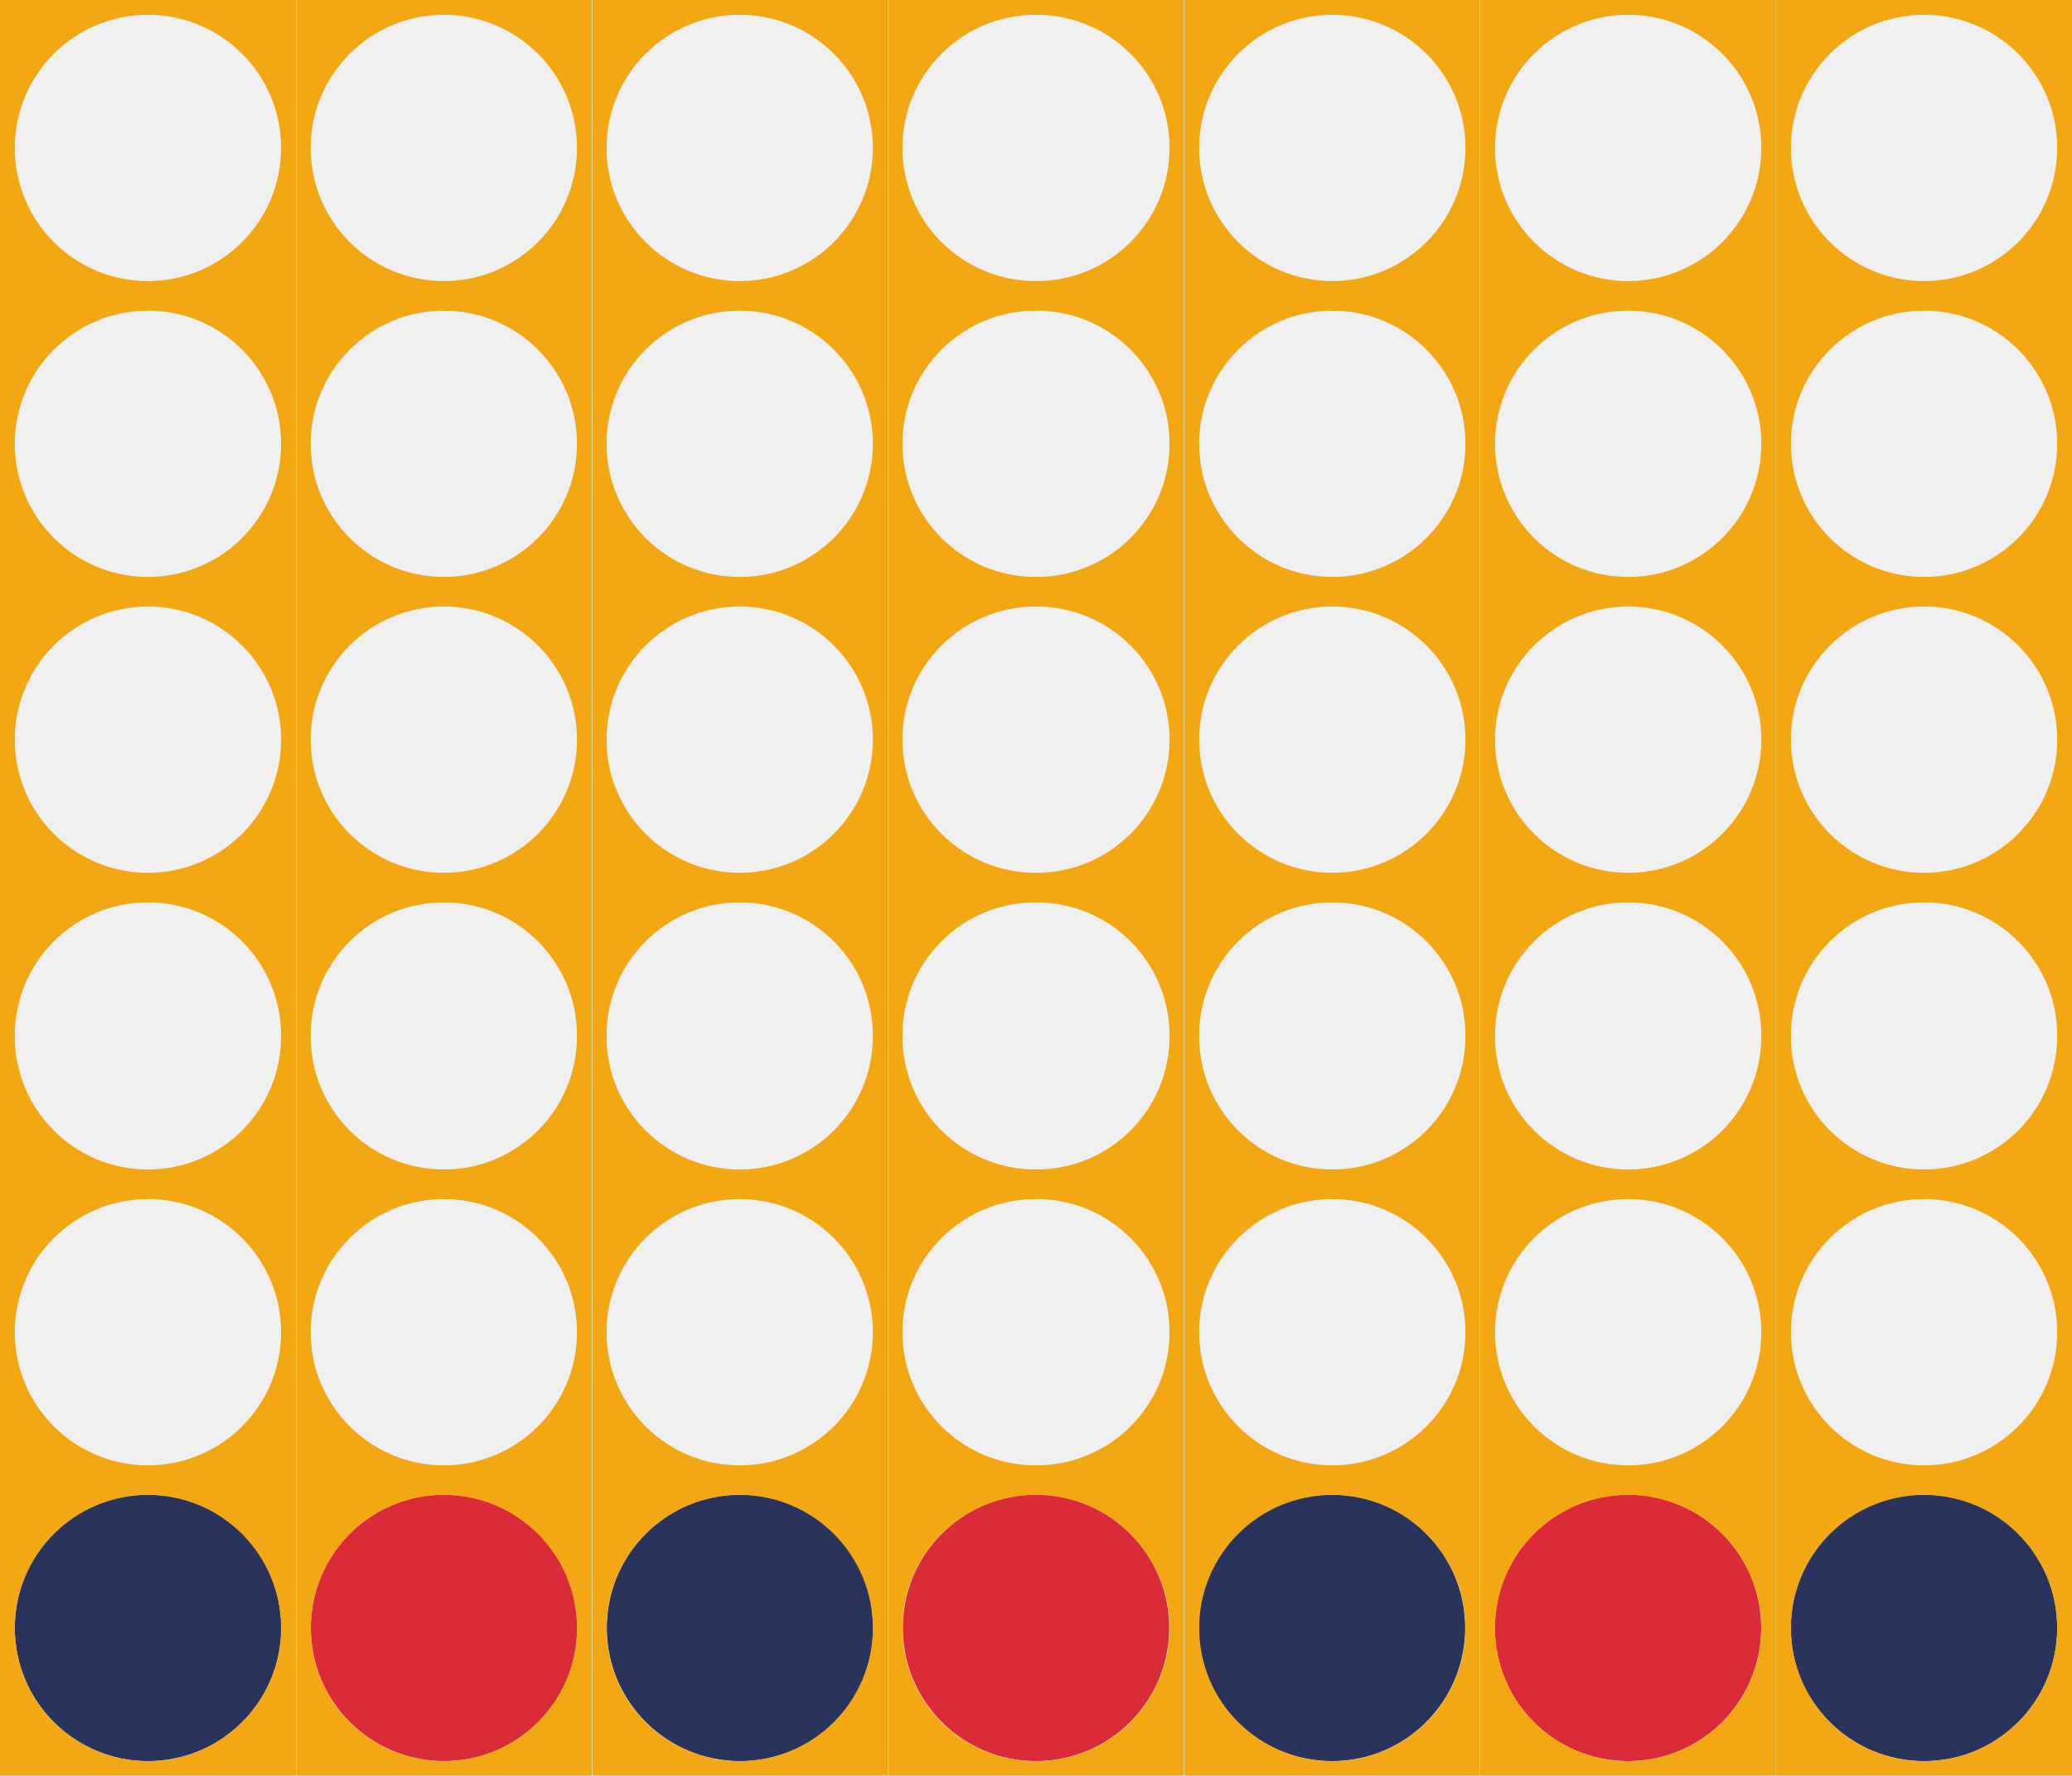
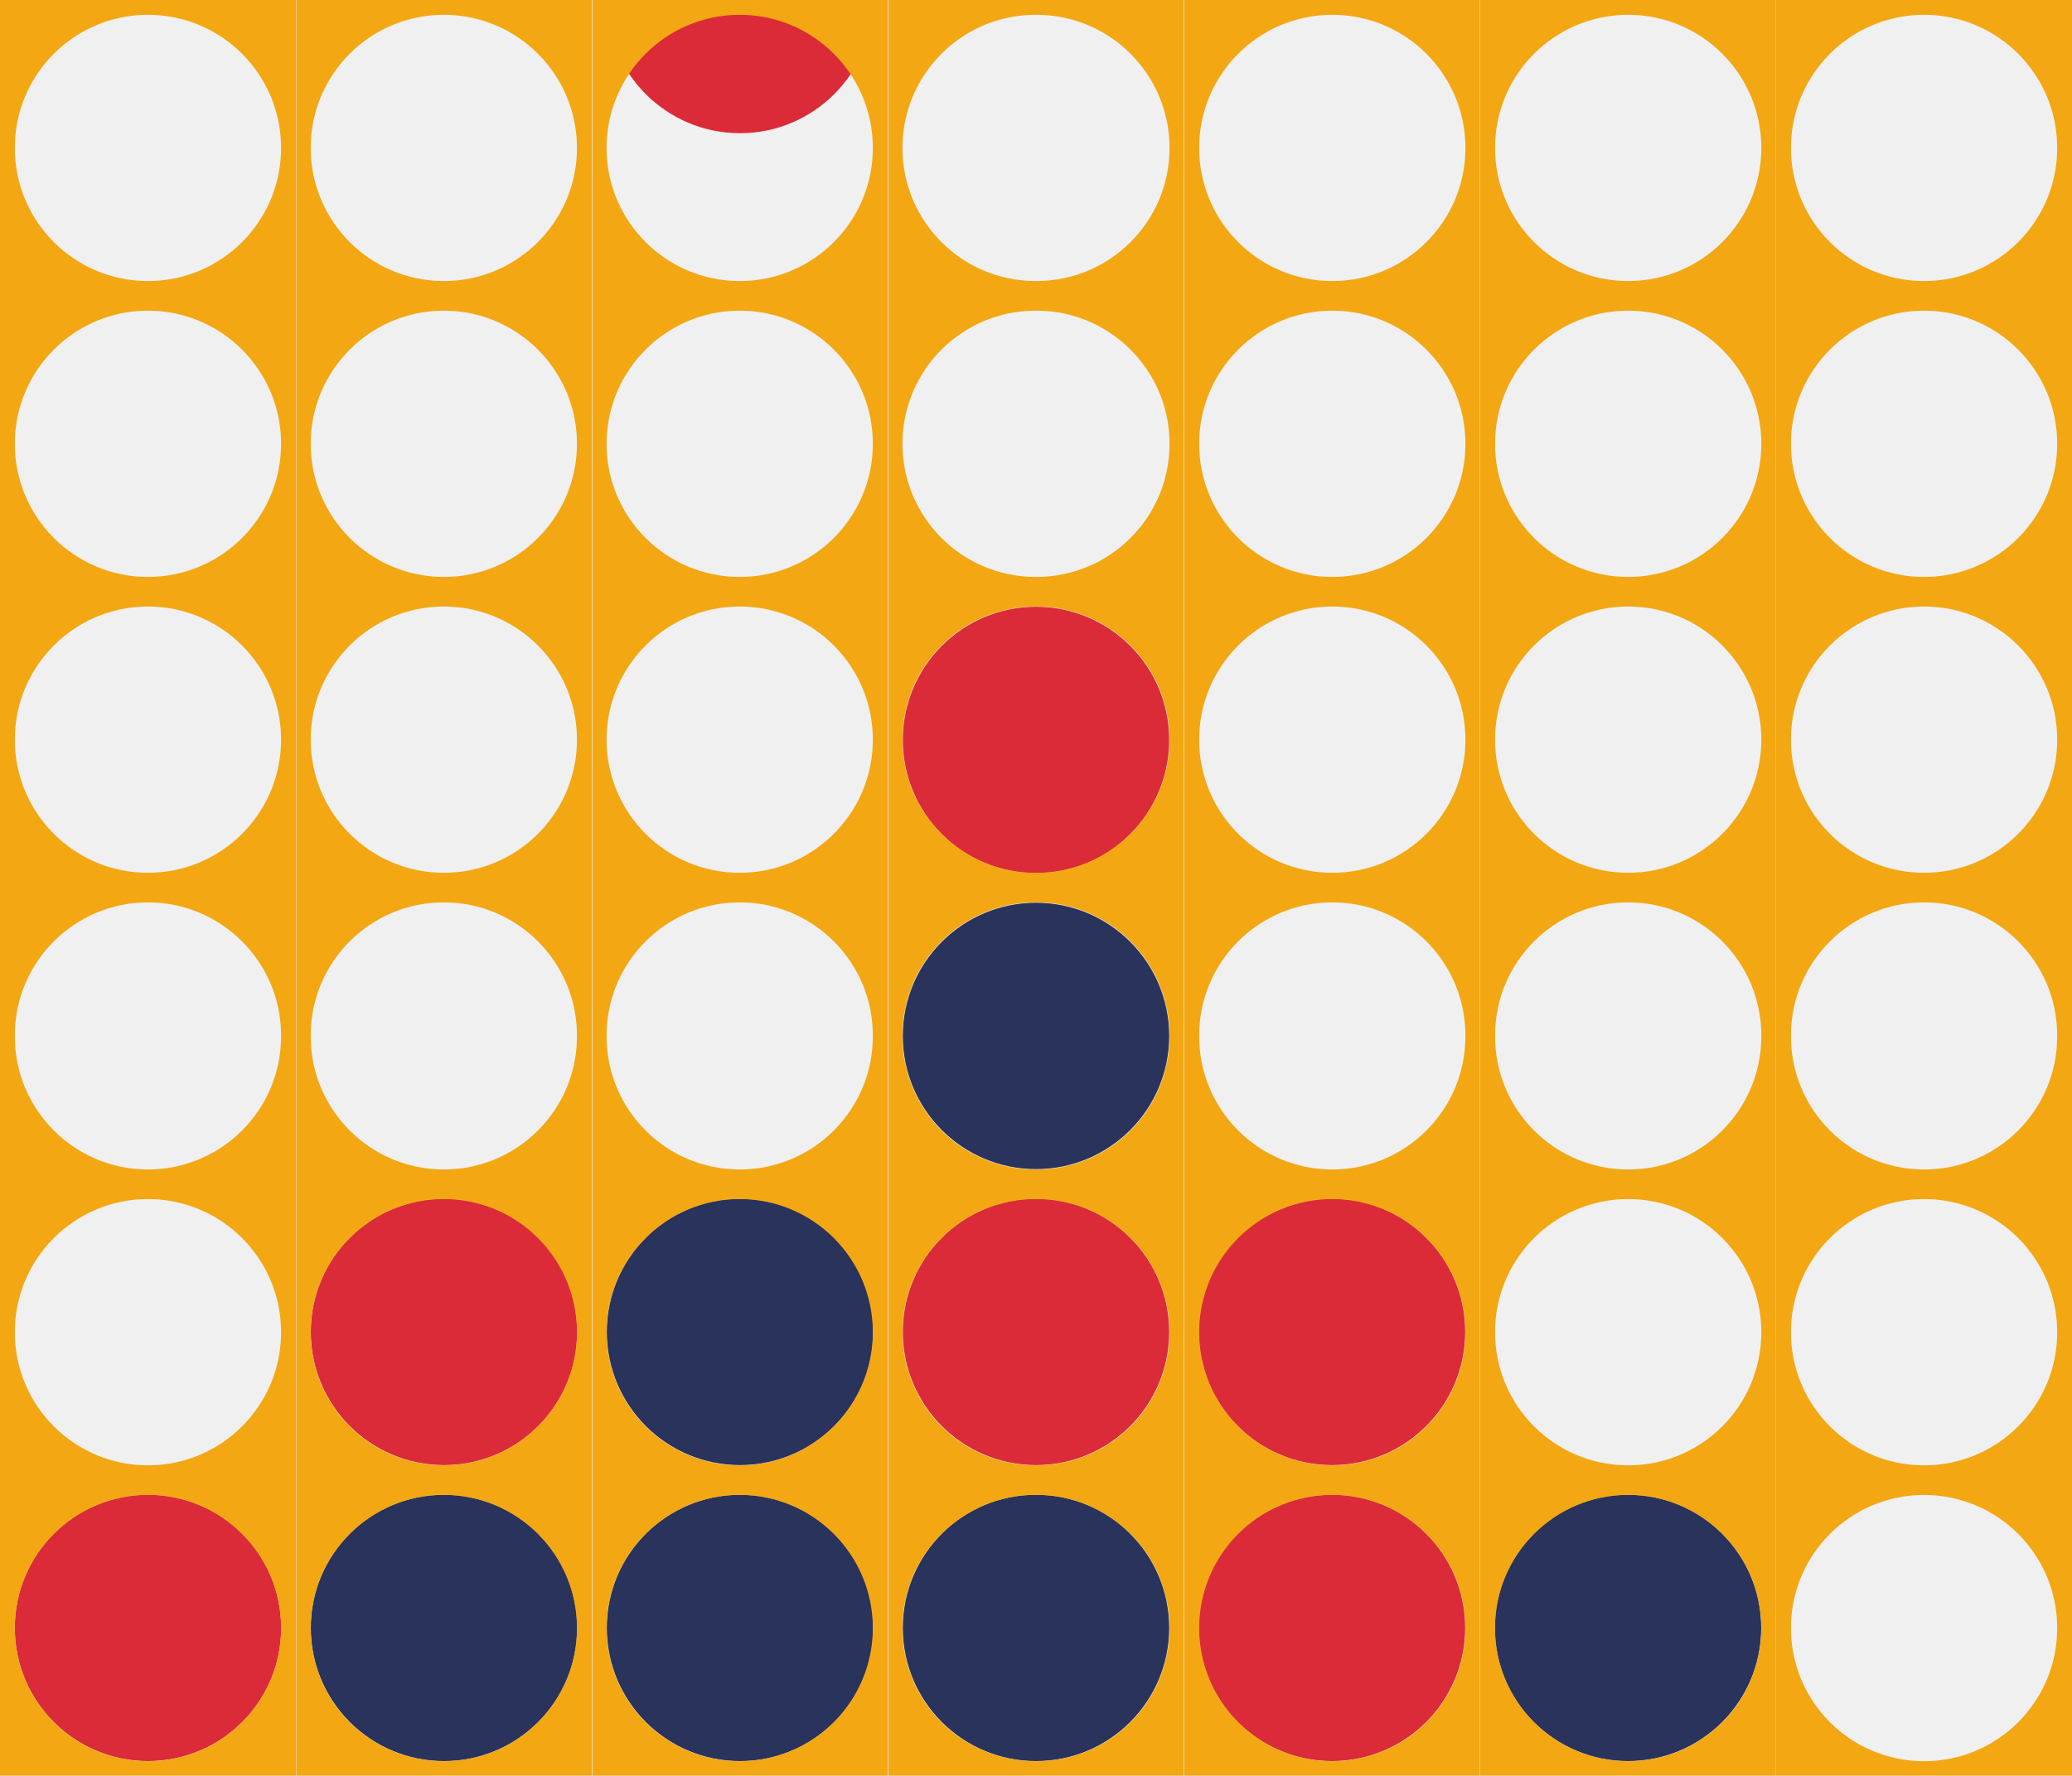
- <svg xmlns="http://www.w3.org/2000/svg" width="400px" viewBox="0 0 700 600">
+ <svg xmlns="http://www.w3.org/2000/svg" width="400" viewBox="0 0 700 600">
  <defs>
    <pattern id="cell-pattern" patternUnits="userSpaceOnUse" width="100" height="100">
      <circle cx="50" cy="50" r="45" fill="black" />
    </pattern>
    <mask id="cell-mask">
      <rect width="100" height="600" fill="white" />
      <rect width="100" height="600" fill="url(#cell-pattern)" />
    </mask>
  </defs>
  <svg x="0" y="0">
-     <circle cx="50" cy="550" r="45" fill="#29335c" />
+     <circle cx="50" cy="550" r="45" fill="#DB2B39" />
    <rect width="100" height="600" fill="#F3A712" mask="url(#cell-mask)" />
  </svg>
  <svg x="100" y="0">
-     <circle cx="50" cy="550" r="45" fill="#DB2B39" />
+     <circle cx="50" cy="550" r="45" fill="#29335c" />
+     <circle cx="50" cy="450" r="45" fill="#DB2B39" />
    <rect width="100" height="600" fill="#F3A712" mask="url(#cell-mask)" />
  </svg>
  <svg x="200" y="0">
    <circle cx="50" cy="550" r="45" fill="#29335c" />
+     <circle cx="50" cy="450" r="45" fill="#29335c" />
+     <circle cx="50" r="45" fill="#DB2B39">
+       <animate attributeName="cy" from="0" to="350" dur="3s" begin="2s" fill="freeze" />
+     </circle>
    <rect width="100" height="600" fill="#F3A712" mask="url(#cell-mask)" />
  </svg>
  <svg x="300" y="0">
-     <circle cx="50" cy="550" r="45" fill="#DB2B39" />
+     <circle cx="50" cy="550" r="45" fill="#29335c" />
+     <circle cx="50" cy="450" r="45" fill="#DB2B39" />
+     <circle cx="50" cy="350" r="45" fill="#29335c" />
+     <circle cx="50" cy="250" r="45" fill="#DB2B39" />
    <rect width="100" height="600" fill="#F3A712" mask="url(#cell-mask)" />
  </svg>
  <svg x="400" y="0">
+     <circle cx="50" cy="550" r="45" fill="#DB2B39" />
+     <circle cx="50" cy="450" r="45" fill="#DB2B39" />
+     <rect width="100" height="600" fill="#F3A712" mask="url(#cell-mask)" />
+   </svg>
+   <svg x="500" y="0">
    <circle cx="50" cy="550" r="45" fill="#29335c" />
    <rect width="100" height="600" fill="#F3A712" mask="url(#cell-mask)" />
  </svg>
-   <svg x="500" y="0">
-     <circle cx="50" cy="550" r="45" fill="#DB2B39" />
-     <rect width="100" height="600" fill="#F3A712" mask="url(#cell-mask)" />
-   </svg>
  <svg x="600" y="0">
-     <circle cx="50" cy="550" r="45" fill="#29335c" />
    <rect width="100" height="600" fill="#F3A712" mask="url(#cell-mask)" />
  </svg>
</svg>
